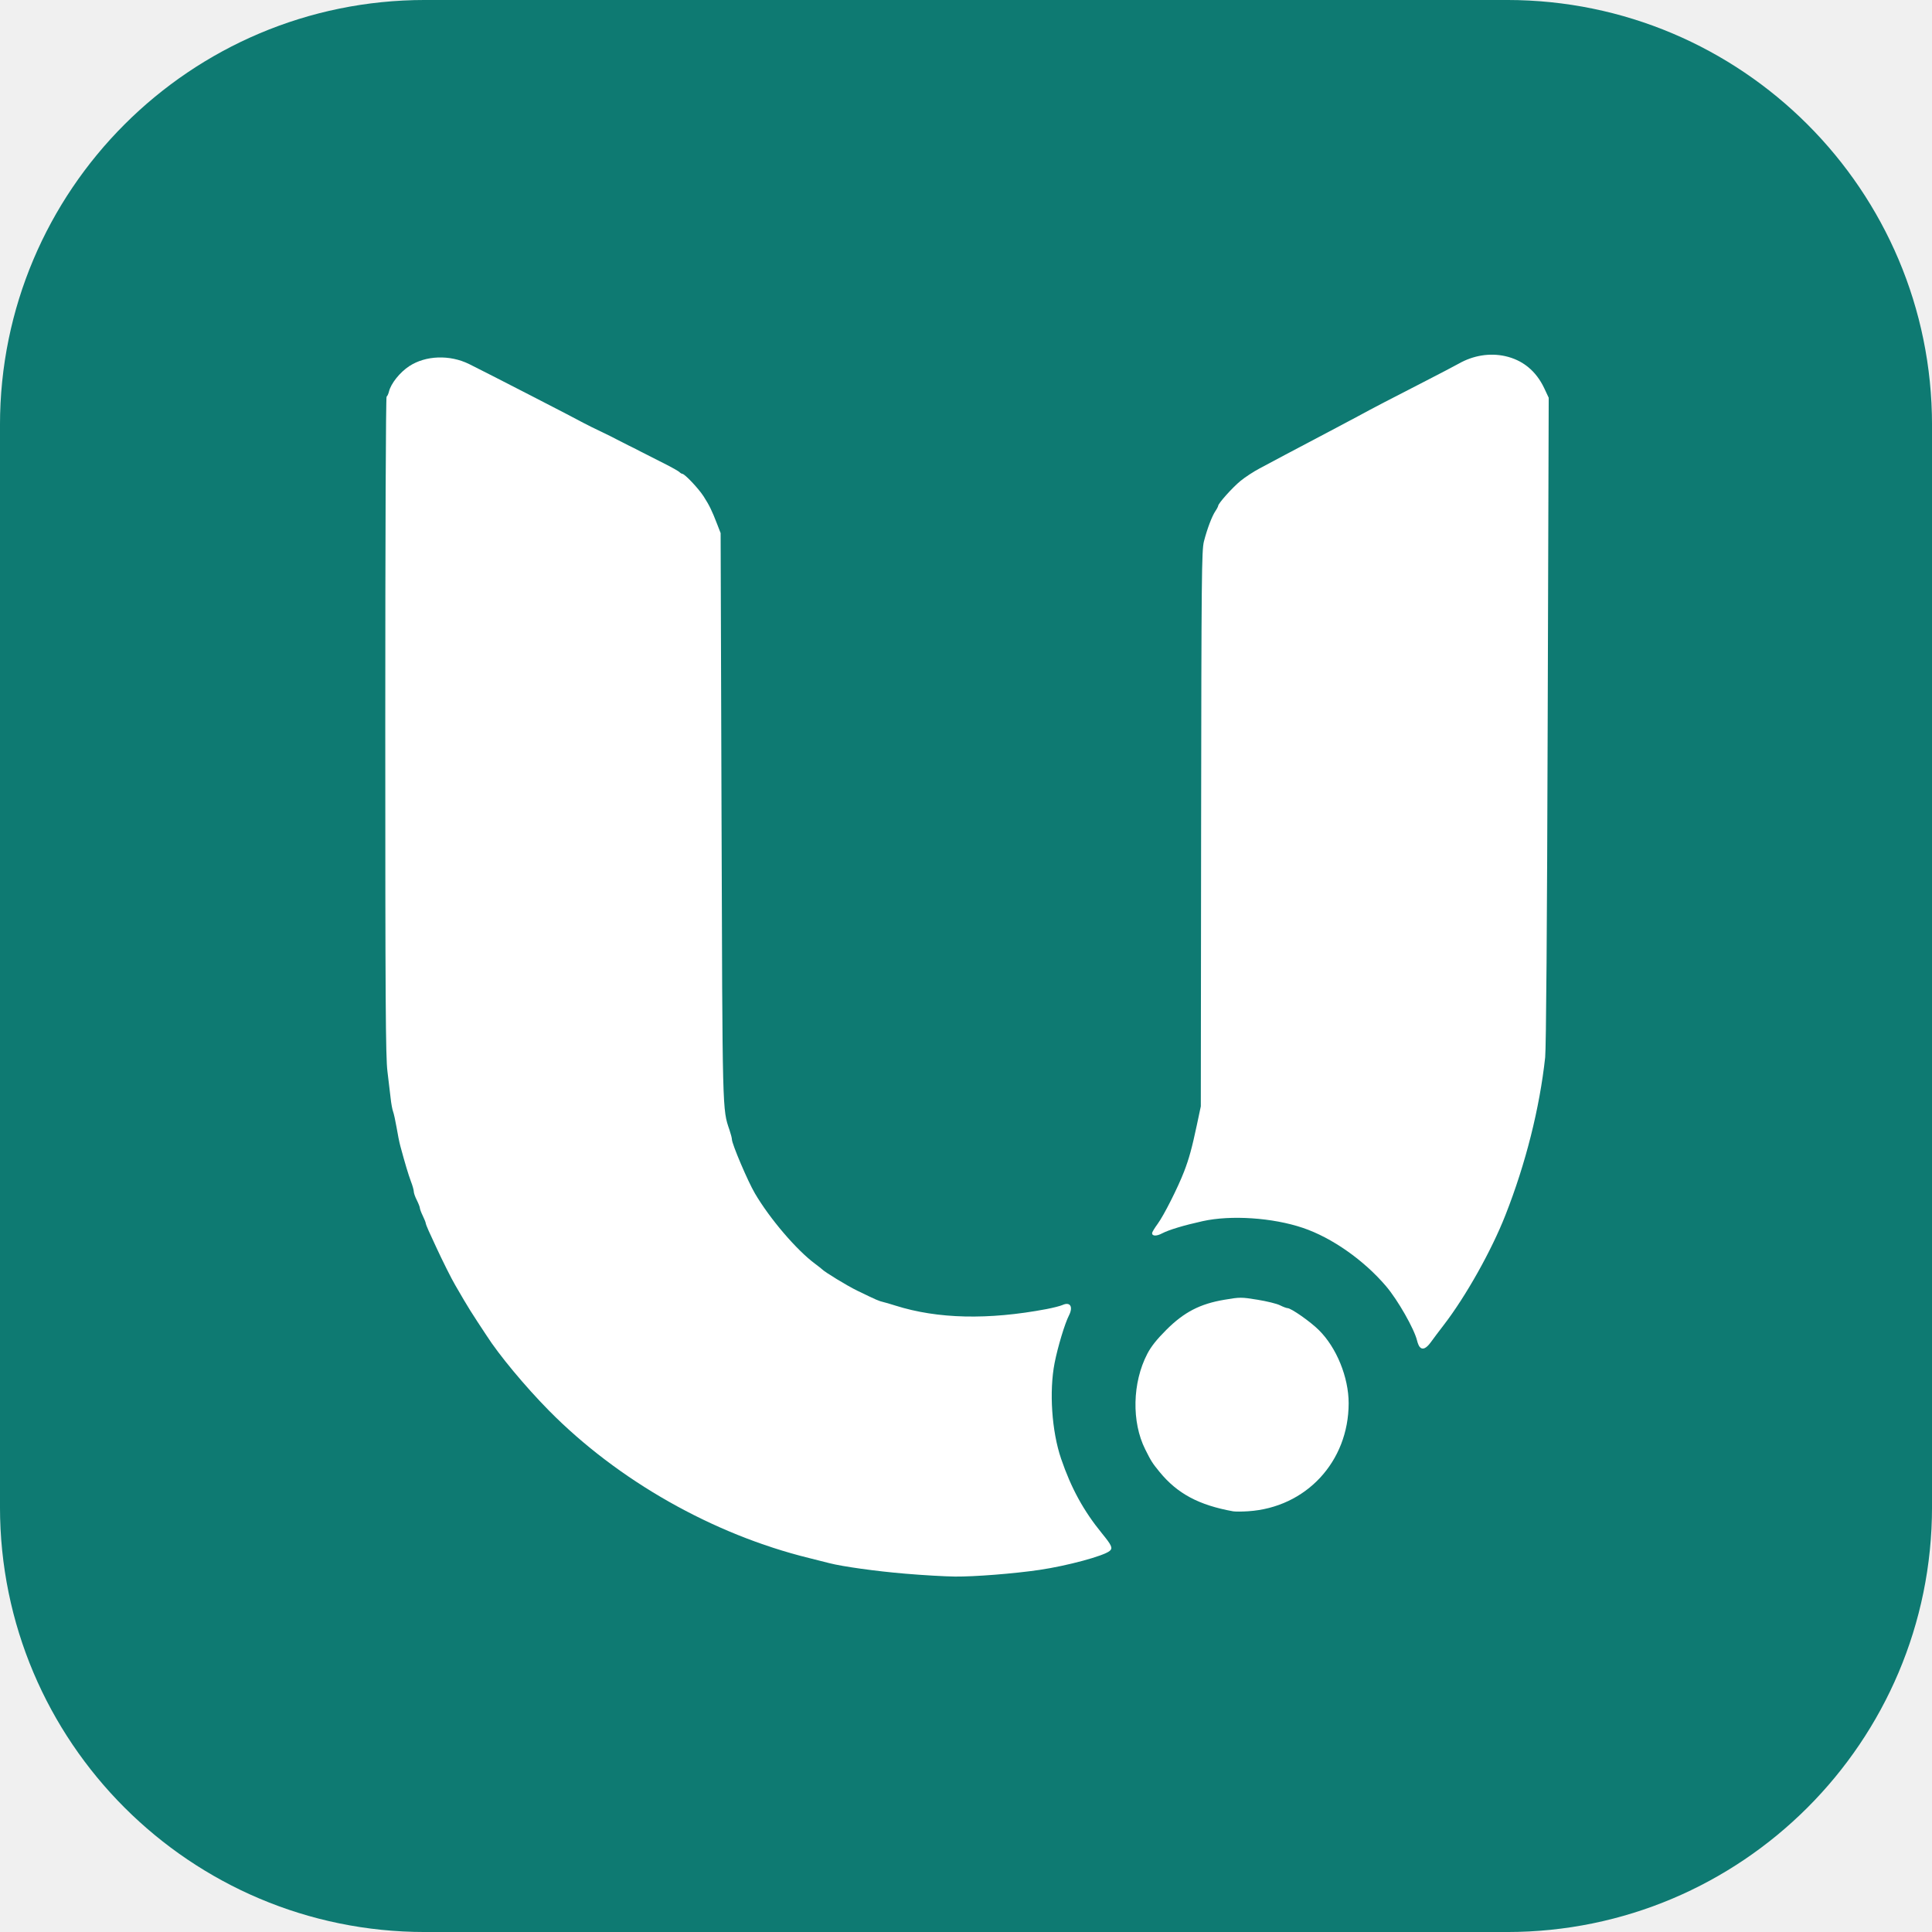
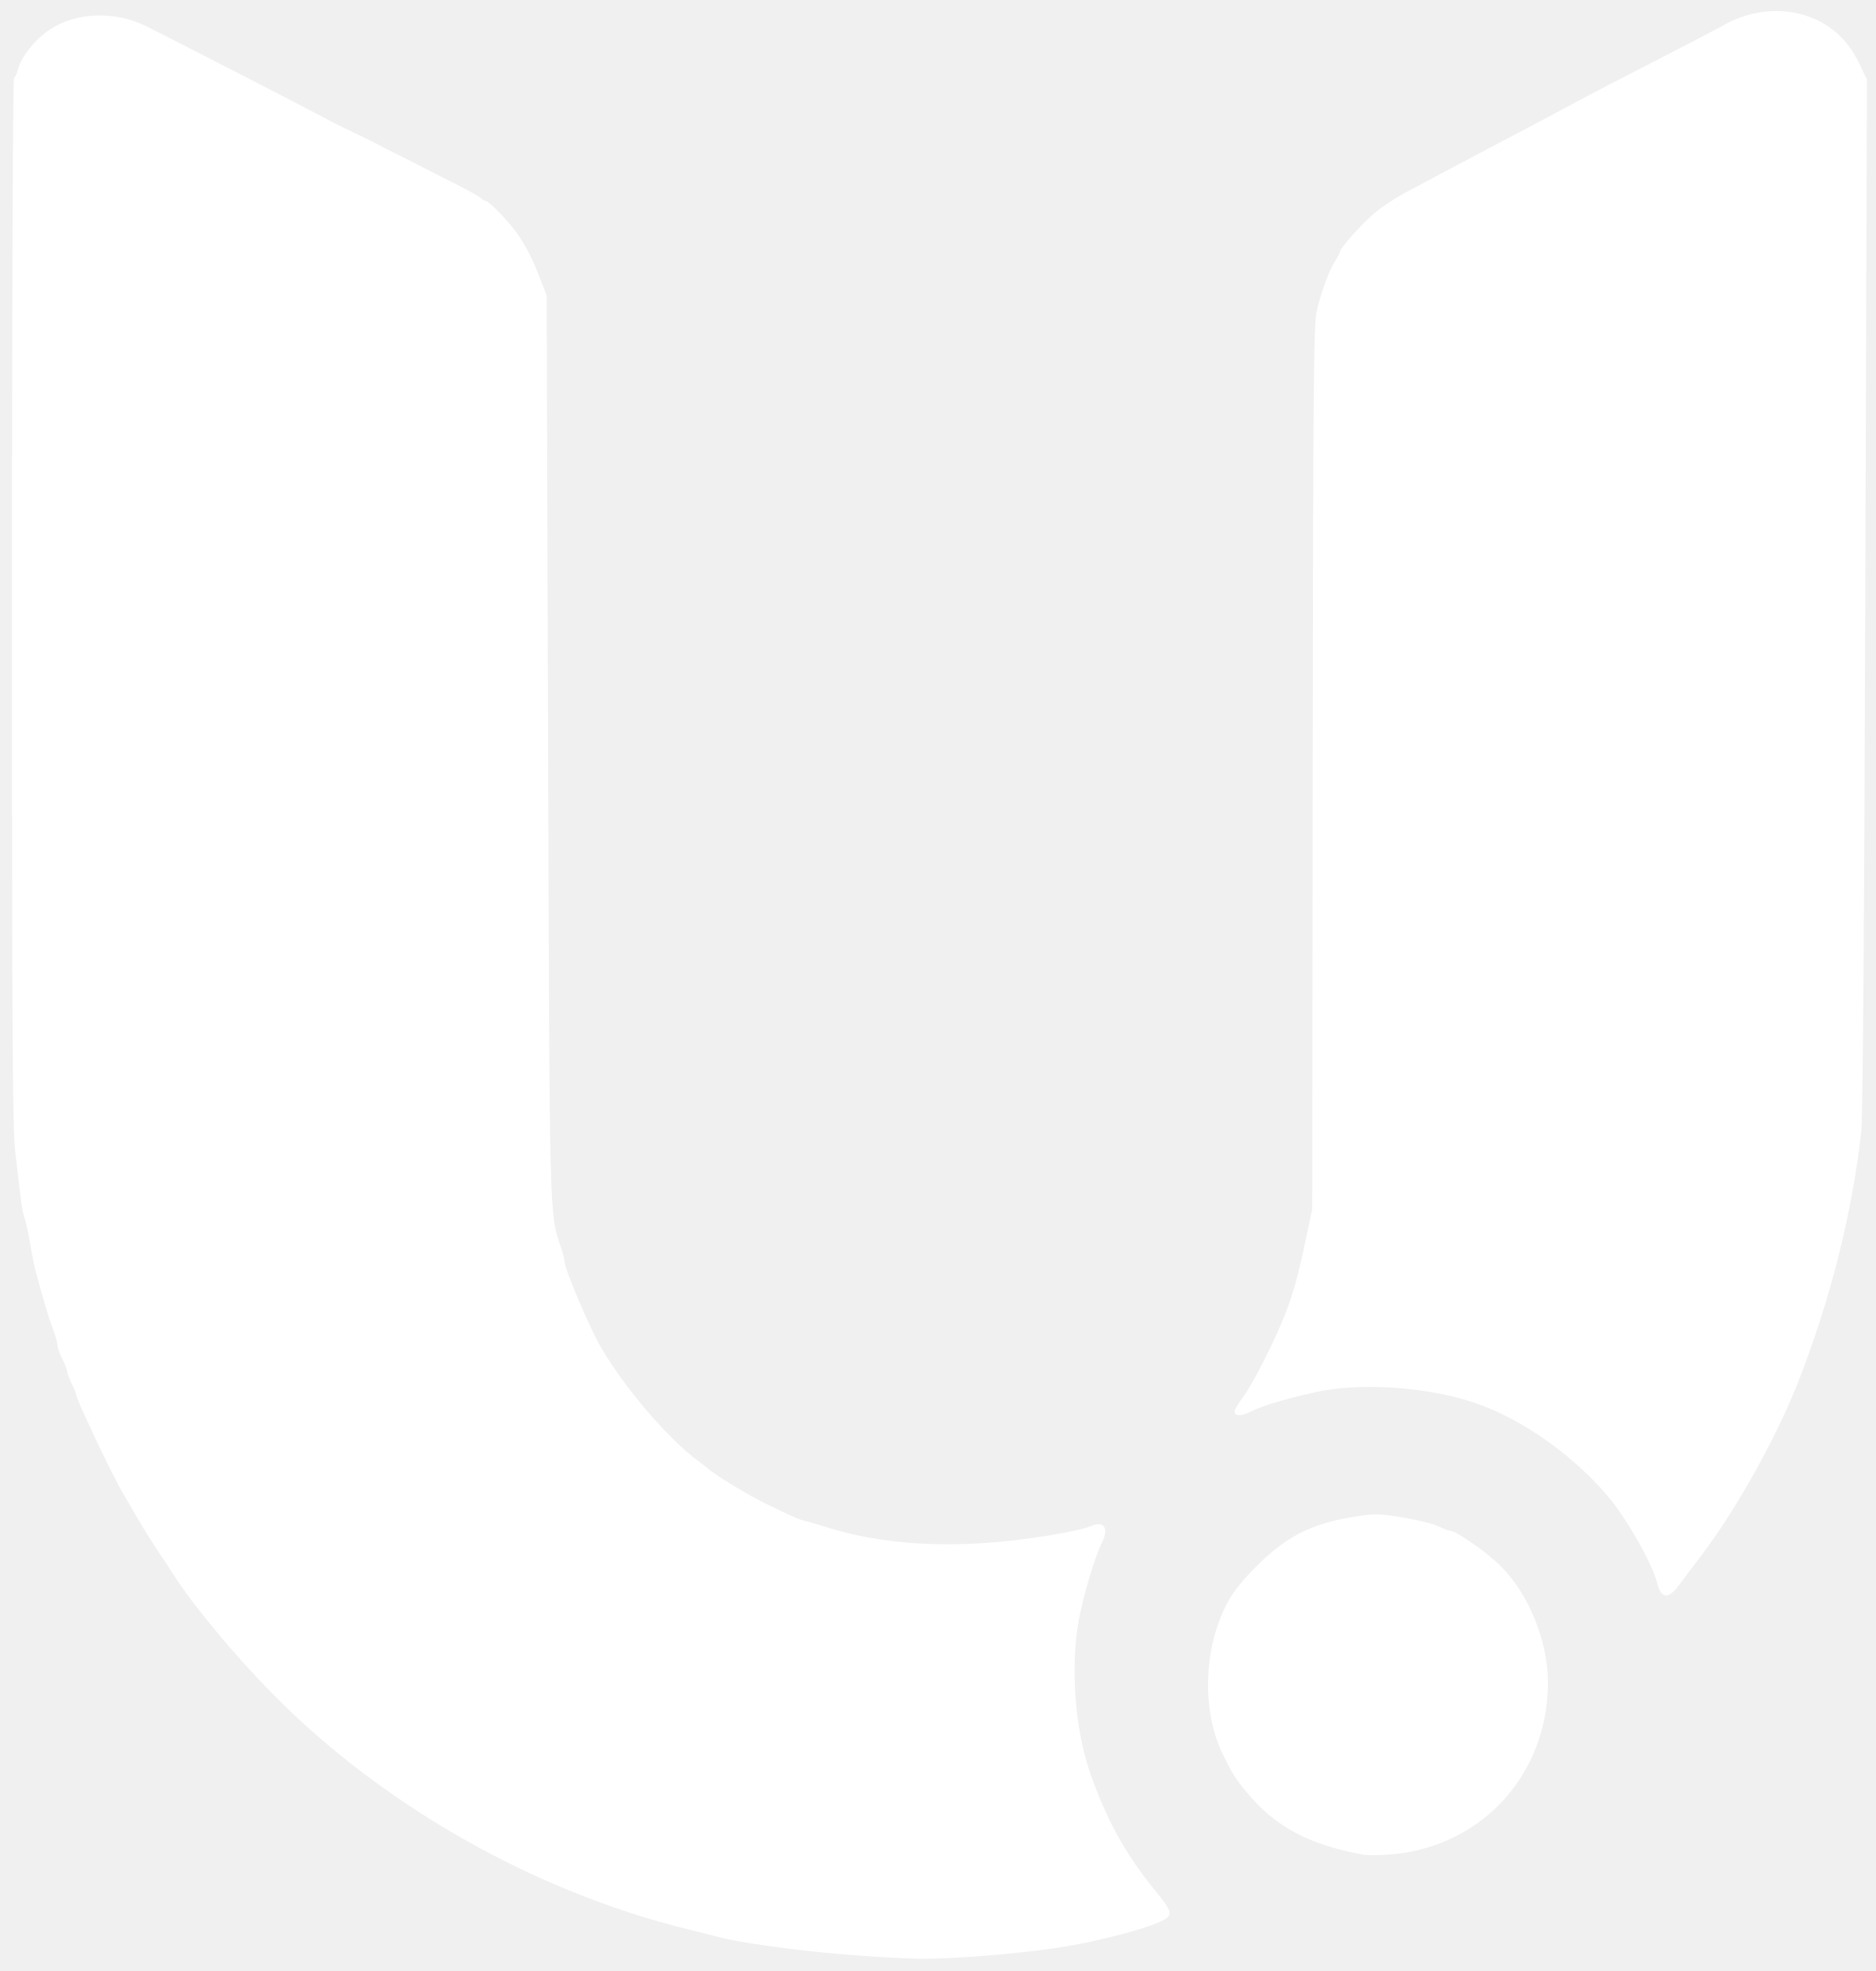
- <svg xmlns="http://www.w3.org/2000/svg" viewBox="-54.938 -49.938 321.875 321.875" width="512" height="512">
-   <rect x="-54.94" y="-49.94" width="321.88" height="321.88" rx="70.81" fill="#0E7A72" />
+ <svg xmlns="http://www.w3.org/2000/svg" viewBox="8 8 196 206" width="196" height="206">
  <g id="icon" fill="#FFFFFF">
    <path d="M95.88 212.24C91.06 211.84 85.41 211.05 83.25 210.49C82.77 210.36 81.25 209.98 79.88 209.64C63.85 205.70 48.01 196.72 36.50 185.05C32.51 181.00 28.17 175.77 26.12 172.56C25.99 172.34 25.30 171.30 24.60 170.25C23.90 169.20 22.89 167.58 22.35 166.65C21.81 165.71 21.16 164.60 20.90 164.16C20.30 163.15 18.78 160.11 17.75 157.88C17.31 156.91 16.73 155.66 16.47 155.10C16.21 154.53 16.00 153.97 15.99 153.85C15.99 153.73 15.77 153.18 15.50 152.62C15.23 152.07 15.01 151.48 15.01 151.30C15.00 151.13 14.77 150.54 14.50 150.00C14.22 149.46 14.00 148.82 14.00 148.58C14.00 148.33 13.79 147.57 13.52 146.88C13.09 145.73 12.54 143.89 11.76 141.00C11.59 140.38 11.31 138.97 11.13 137.88C10.94 136.78 10.68 135.59 10.55 135.25C10.42 134.91 10.23 133.89 10.14 133.00C10.04 132.11 9.80 130.10 9.61 128.55C9.31 126.18 9.25 116.91 9.25 71.00C9.25 39.33 9.34 16.22 9.47 16.14C9.59 16.07 9.77 15.69 9.86 15.31C10.19 13.95 11.68 12.09 13.25 11.06C15.99 9.27 19.99 9.13 23.21 10.71C25.85 12.01 41.57 20.10 42.25 20.51C42.57 20.70 44.04 21.42 46.70 22.70C47.07 22.88 47.54 23.12 47.75 23.24C47.96 23.36 48.86 23.82 49.75 24.26C50.64 24.69 51.54 25.15 51.75 25.27C51.96 25.38 53.42 26.13 55.00 26.92C56.58 27.70 58.02 28.50 58.21 28.67C58.39 28.85 58.62 29.00 58.73 29.00C59.13 29.00 61.43 31.43 62.28 32.75C63.25 34.26 63.67 35.13 64.54 37.38L65.12 38.88L65.27 85.88C65.43 135.95 65.40 134.79 66.60 138.33C66.82 138.98 67.00 139.68 67.00 139.88C67.00 140.64 69.65 146.88 70.83 148.88C73.32 153.12 77.79 158.35 80.88 160.63C81.42 161.04 81.93 161.43 82.00 161.51C82.44 161.98 86.21 164.28 87.88 165.09C91.23 166.71 91.39 166.78 92.27 167.00C92.74 167.12 93.63 167.38 94.25 167.58C101.27 169.80 109.71 169.99 119.40 168.16C120.51 167.95 121.71 167.64 122.07 167.48C123.35 166.90 123.89 167.75 123.16 169.20C122.46 170.56 121.29 174.45 120.76 177.14C119.84 181.87 120.28 188.50 121.84 193.08C123.52 198.00 125.58 201.77 128.67 205.55C130.28 207.52 130.49 207.99 129.94 208.45C128.91 209.30 122.90 210.92 118.25 211.61C113.94 212.24 107.43 212.75 104.17 212.72C102.50 212.70 98.76 212.49 95.88 212.24Z" />
    <path d="M181.57 174.44C181.43 174.27 181.24 173.80 181.15 173.41C180.69 171.48 177.94 166.65 176.01 164.38C172.32 160.03 166.96 156.26 162.13 154.63C157.11 152.93 150.13 152.46 145.42 153.51C142.22 154.22 139.79 154.96 138.68 155.54C137.74 156.04 137.00 156.02 137.00 155.50C137.00 155.35 137.43 154.64 137.95 153.93C138.97 152.54 141.30 147.92 142.33 145.25C143.16 143.10 143.64 141.34 144.45 137.54L145.12 134.38L145.17 88.13C145.22 45.89 145.26 41.75 145.64 40.26C146.17 38.20 146.97 36.07 147.55 35.21C147.80 34.85 148.00 34.45 148.01 34.34C148.02 33.93 150.39 31.28 151.75 30.17C152.51 29.55 153.91 28.63 154.88 28.12C155.84 27.61 157.81 26.56 159.25 25.79C162.86 23.87 165.56 22.45 167.62 21.37C168.59 20.86 170.28 19.96 171.38 19.37C173.93 17.98 176.50 16.65 182.25 13.70C184.79 12.40 187.42 11.02 188.10 10.64C190.52 9.27 193.24 8.83 195.81 9.39C198.75 10.04 200.98 11.87 202.33 14.73L203.08 16.33L202.91 70.07C202.81 104.47 202.65 124.68 202.49 126.22C201.57 134.69 199.24 143.95 195.87 152.50C193.56 158.39 189.29 166.00 185.64 170.75C184.85 171.78 183.85 173.10 183.43 173.69C182.65 174.76 182.02 175.01 181.57 174.44Z" />
    <path d="M150.50 201.85C144.79 200.82 141.20 198.90 138.25 195.29C137.04 193.81 136.86 193.53 135.86 191.53C133.57 186.97 133.71 180.41 136.20 175.62C136.84 174.39 137.78 173.21 139.37 171.62C142.33 168.66 145.00 167.28 149.07 166.60C151.66 166.16 151.86 166.16 154.57 166.60C156.11 166.85 157.80 167.26 158.32 167.53C158.84 167.79 159.40 168.00 159.57 168.00C160.16 168.00 163.39 170.26 164.78 171.65C167.73 174.56 169.75 179.52 169.75 183.84C169.75 193.58 162.64 201.22 153.00 201.84C151.97 201.91 150.84 201.91 150.50 201.85Z" />
  </g>
</svg>
